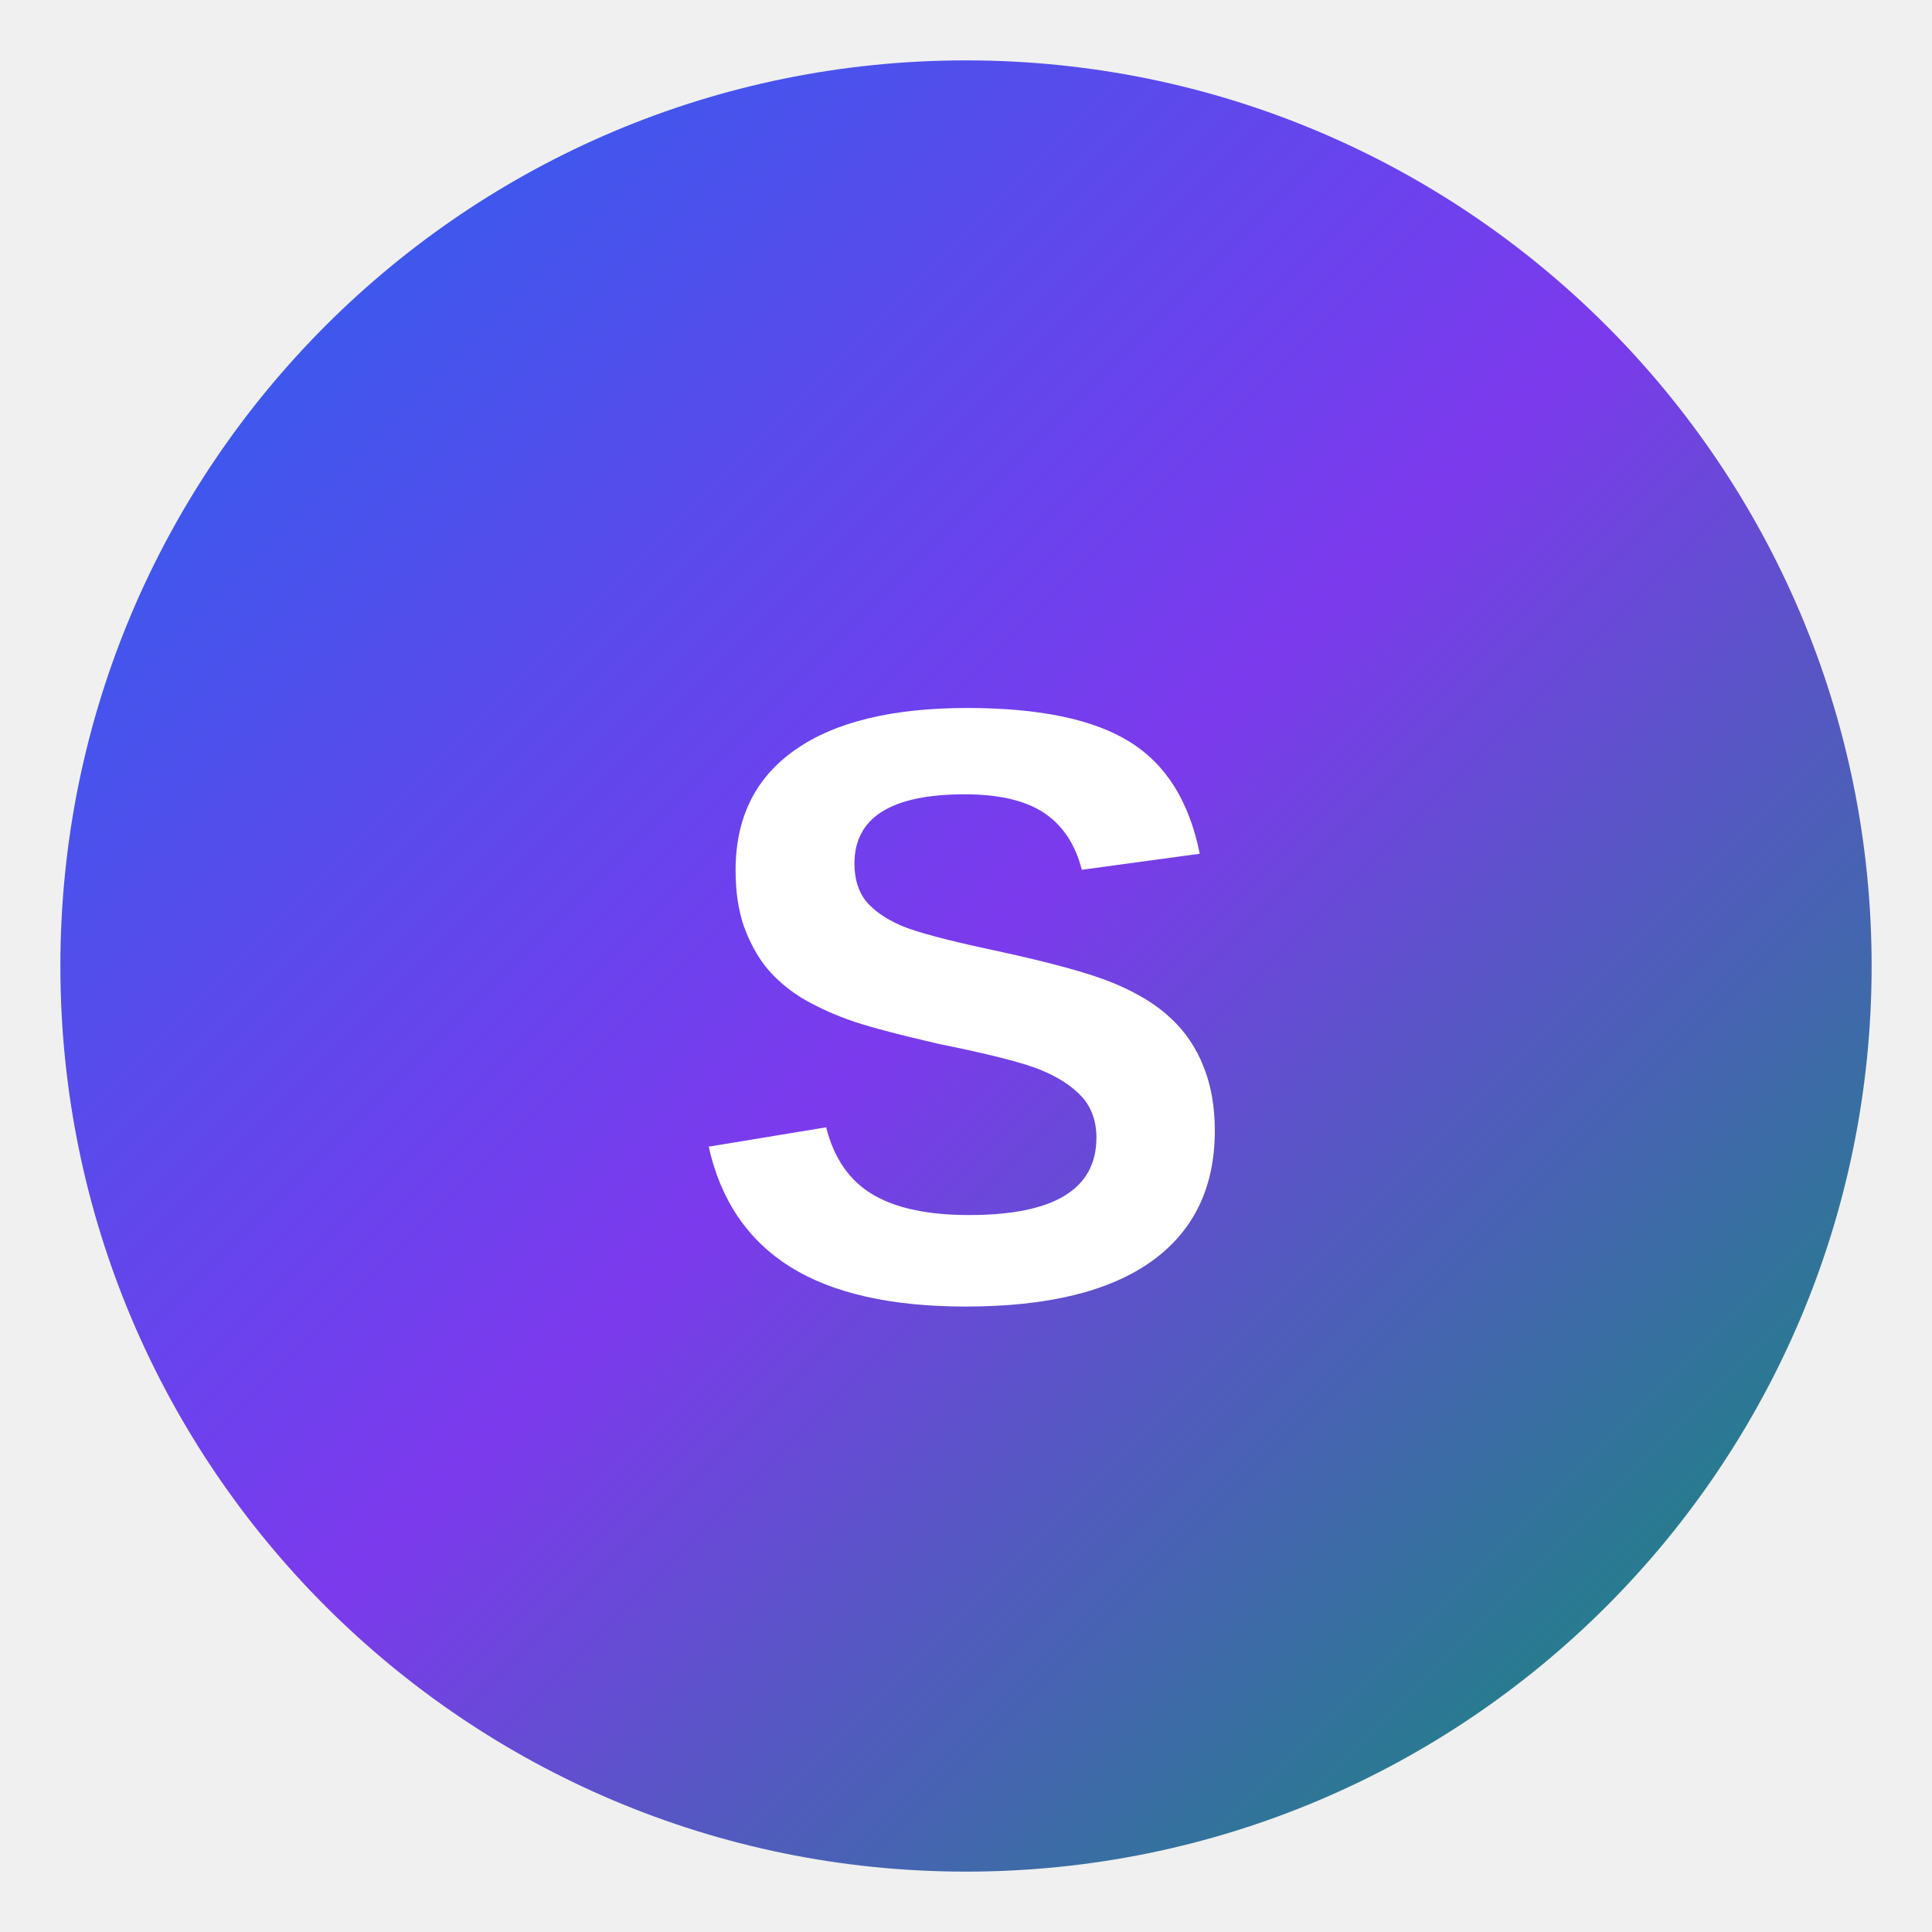
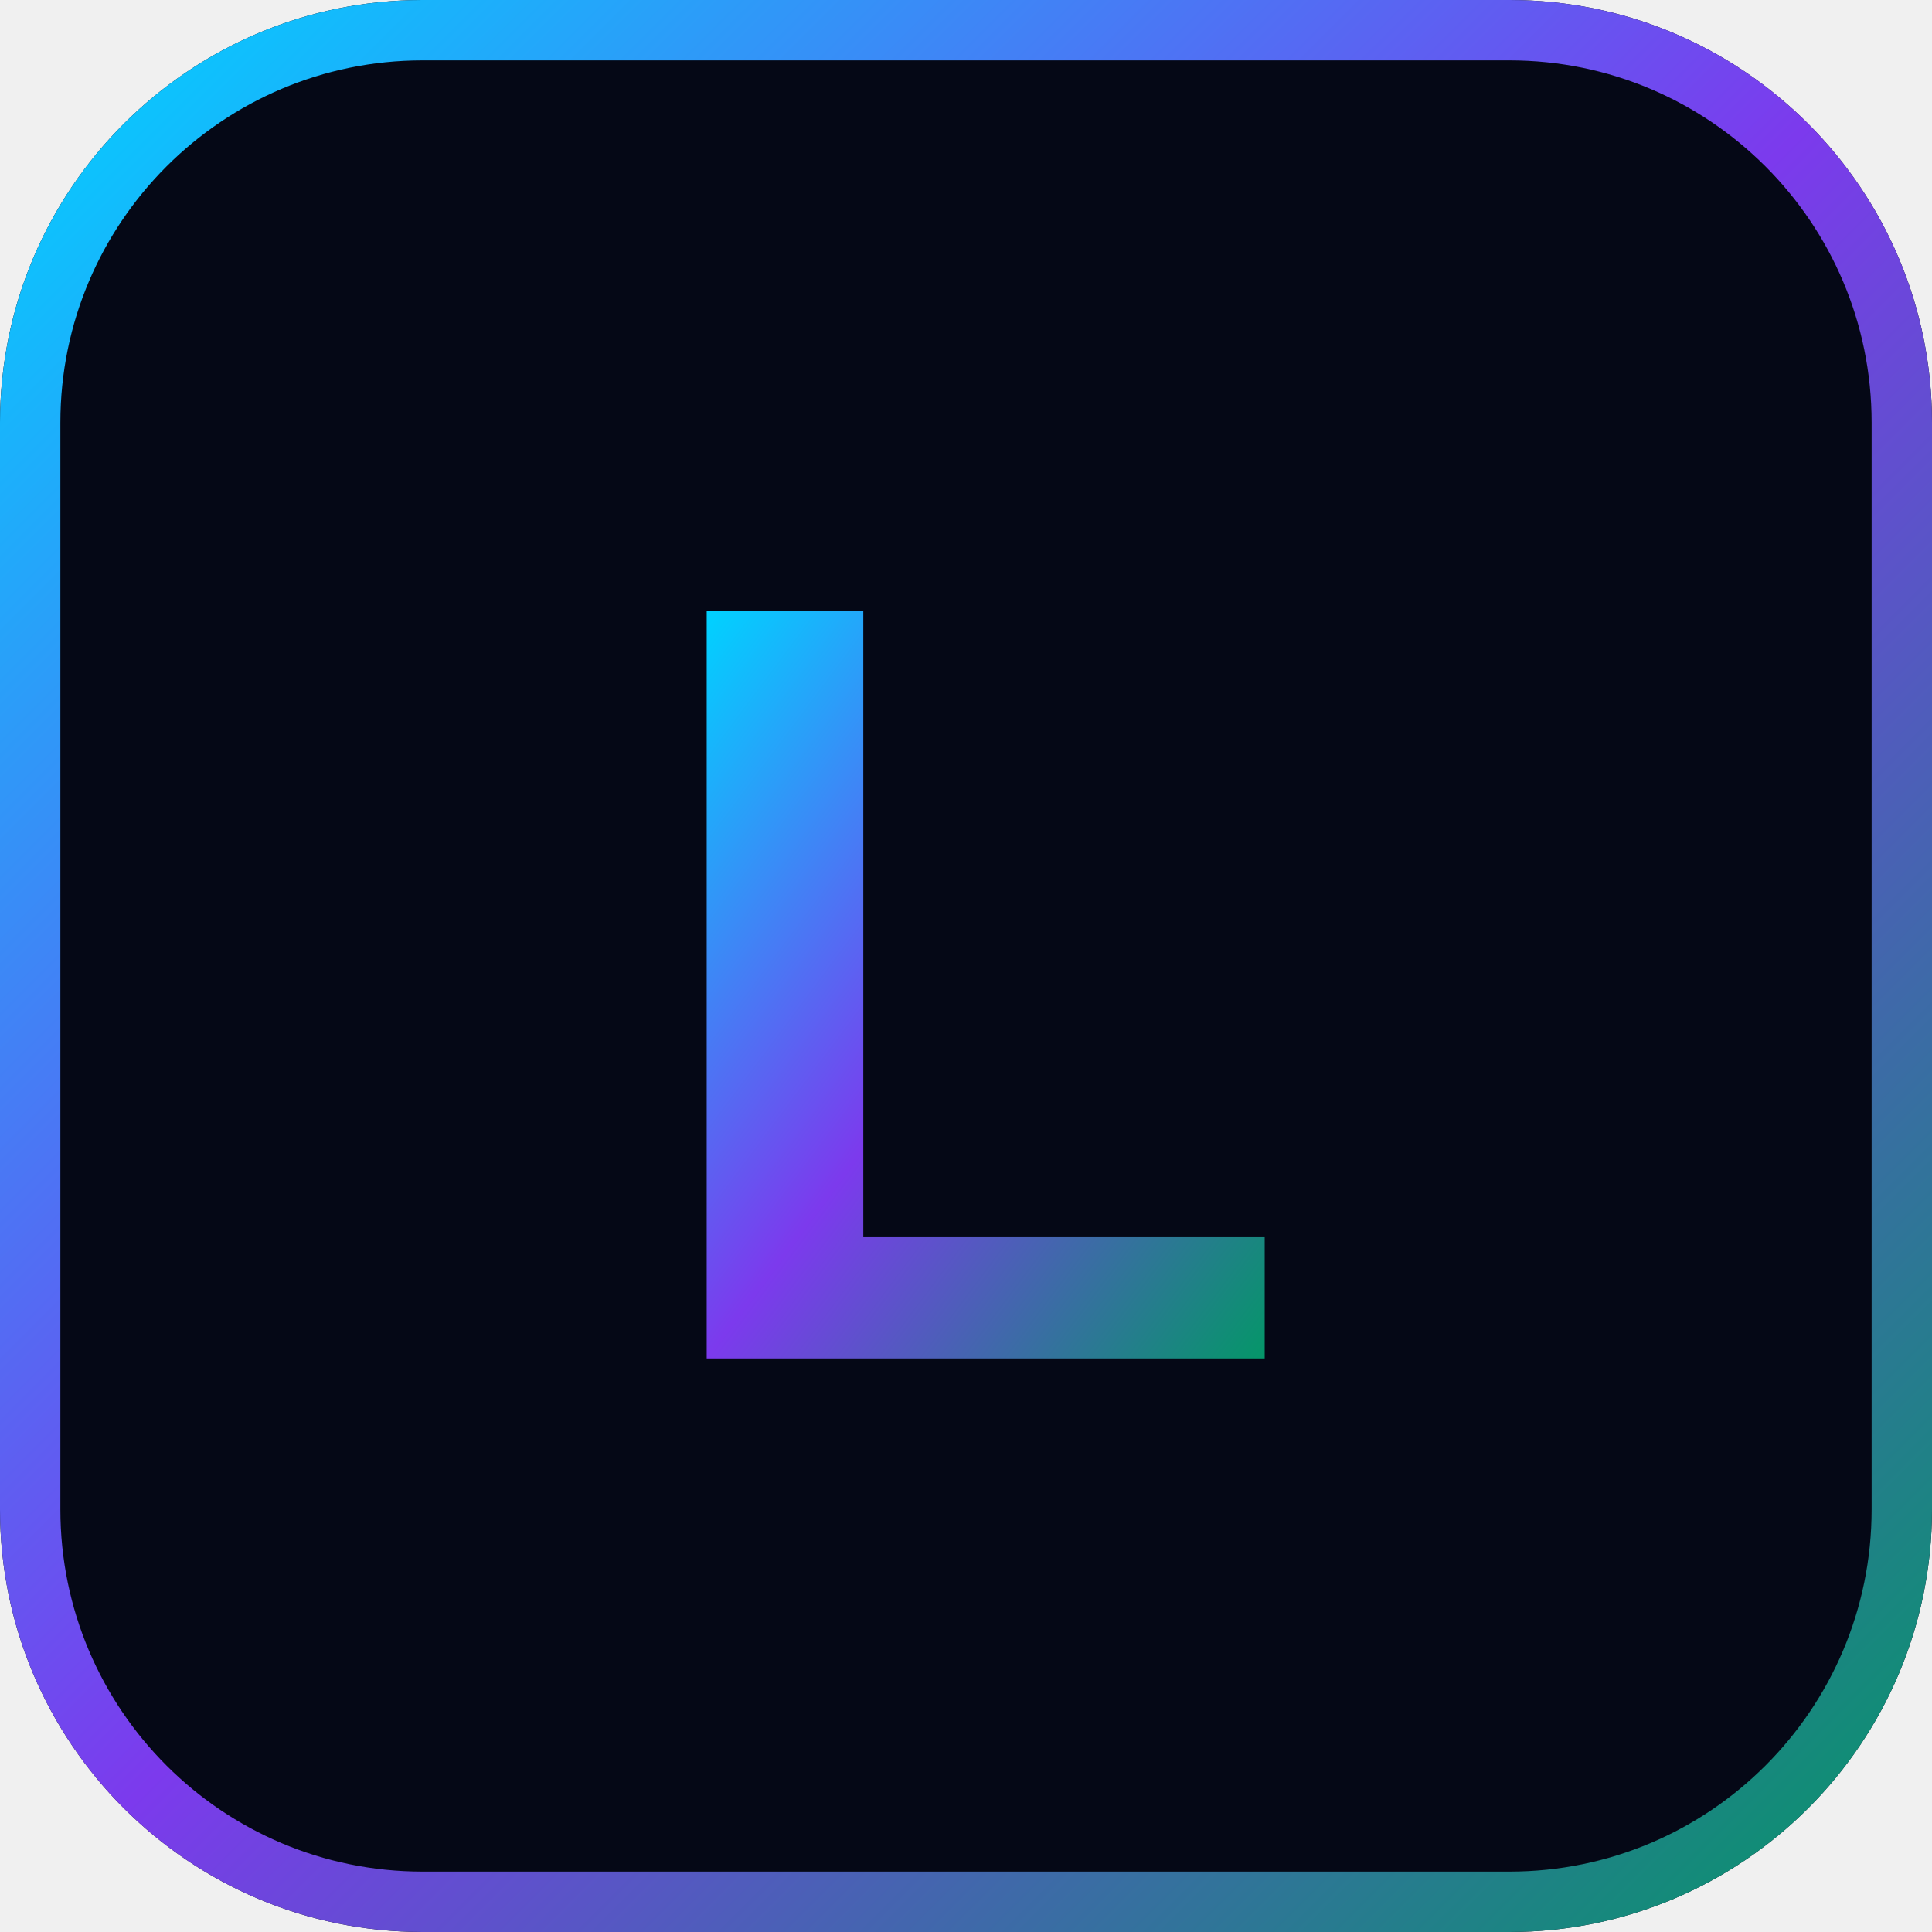
<svg xmlns="http://www.w3.org/2000/svg" viewBox="0 0 64 64">
  <defs>
    <linearGradient id="grad" x1="0%" y1="0%" x2="100%" y2="100%">
-       <stop offset="0%" stop-color="#2563EB" />
+       <stop offset="0%" stop-color="#00D2FF" />
      <stop offset="50%" stop-color="#7C3AED" />
      <stop offset="100%" stop-color="#059669" />
    </linearGradient>
  </defs>
-   <circle cx="32" cy="32" r="30" fill="url(#grad)" />
-   <text x="32" y="43" text-anchor="middle" fill="white" font-size="28" font-weight="bold" font-family="Arial, sans-serif">S</text>
+   <rect width="64" height="64" rx="14" fill="#050816" />
+   <rect x="1" y="1" width="62" height="62" rx="13" fill="none" stroke="url(#grad)" stroke-width="2" />
+   <text x="32" y="45" text-anchor="middle" fill="url(#grad)" font-size="36" font-weight="900" font-family="Arial, sans-serif" letter-spacing="-1">L</text>
</svg>
